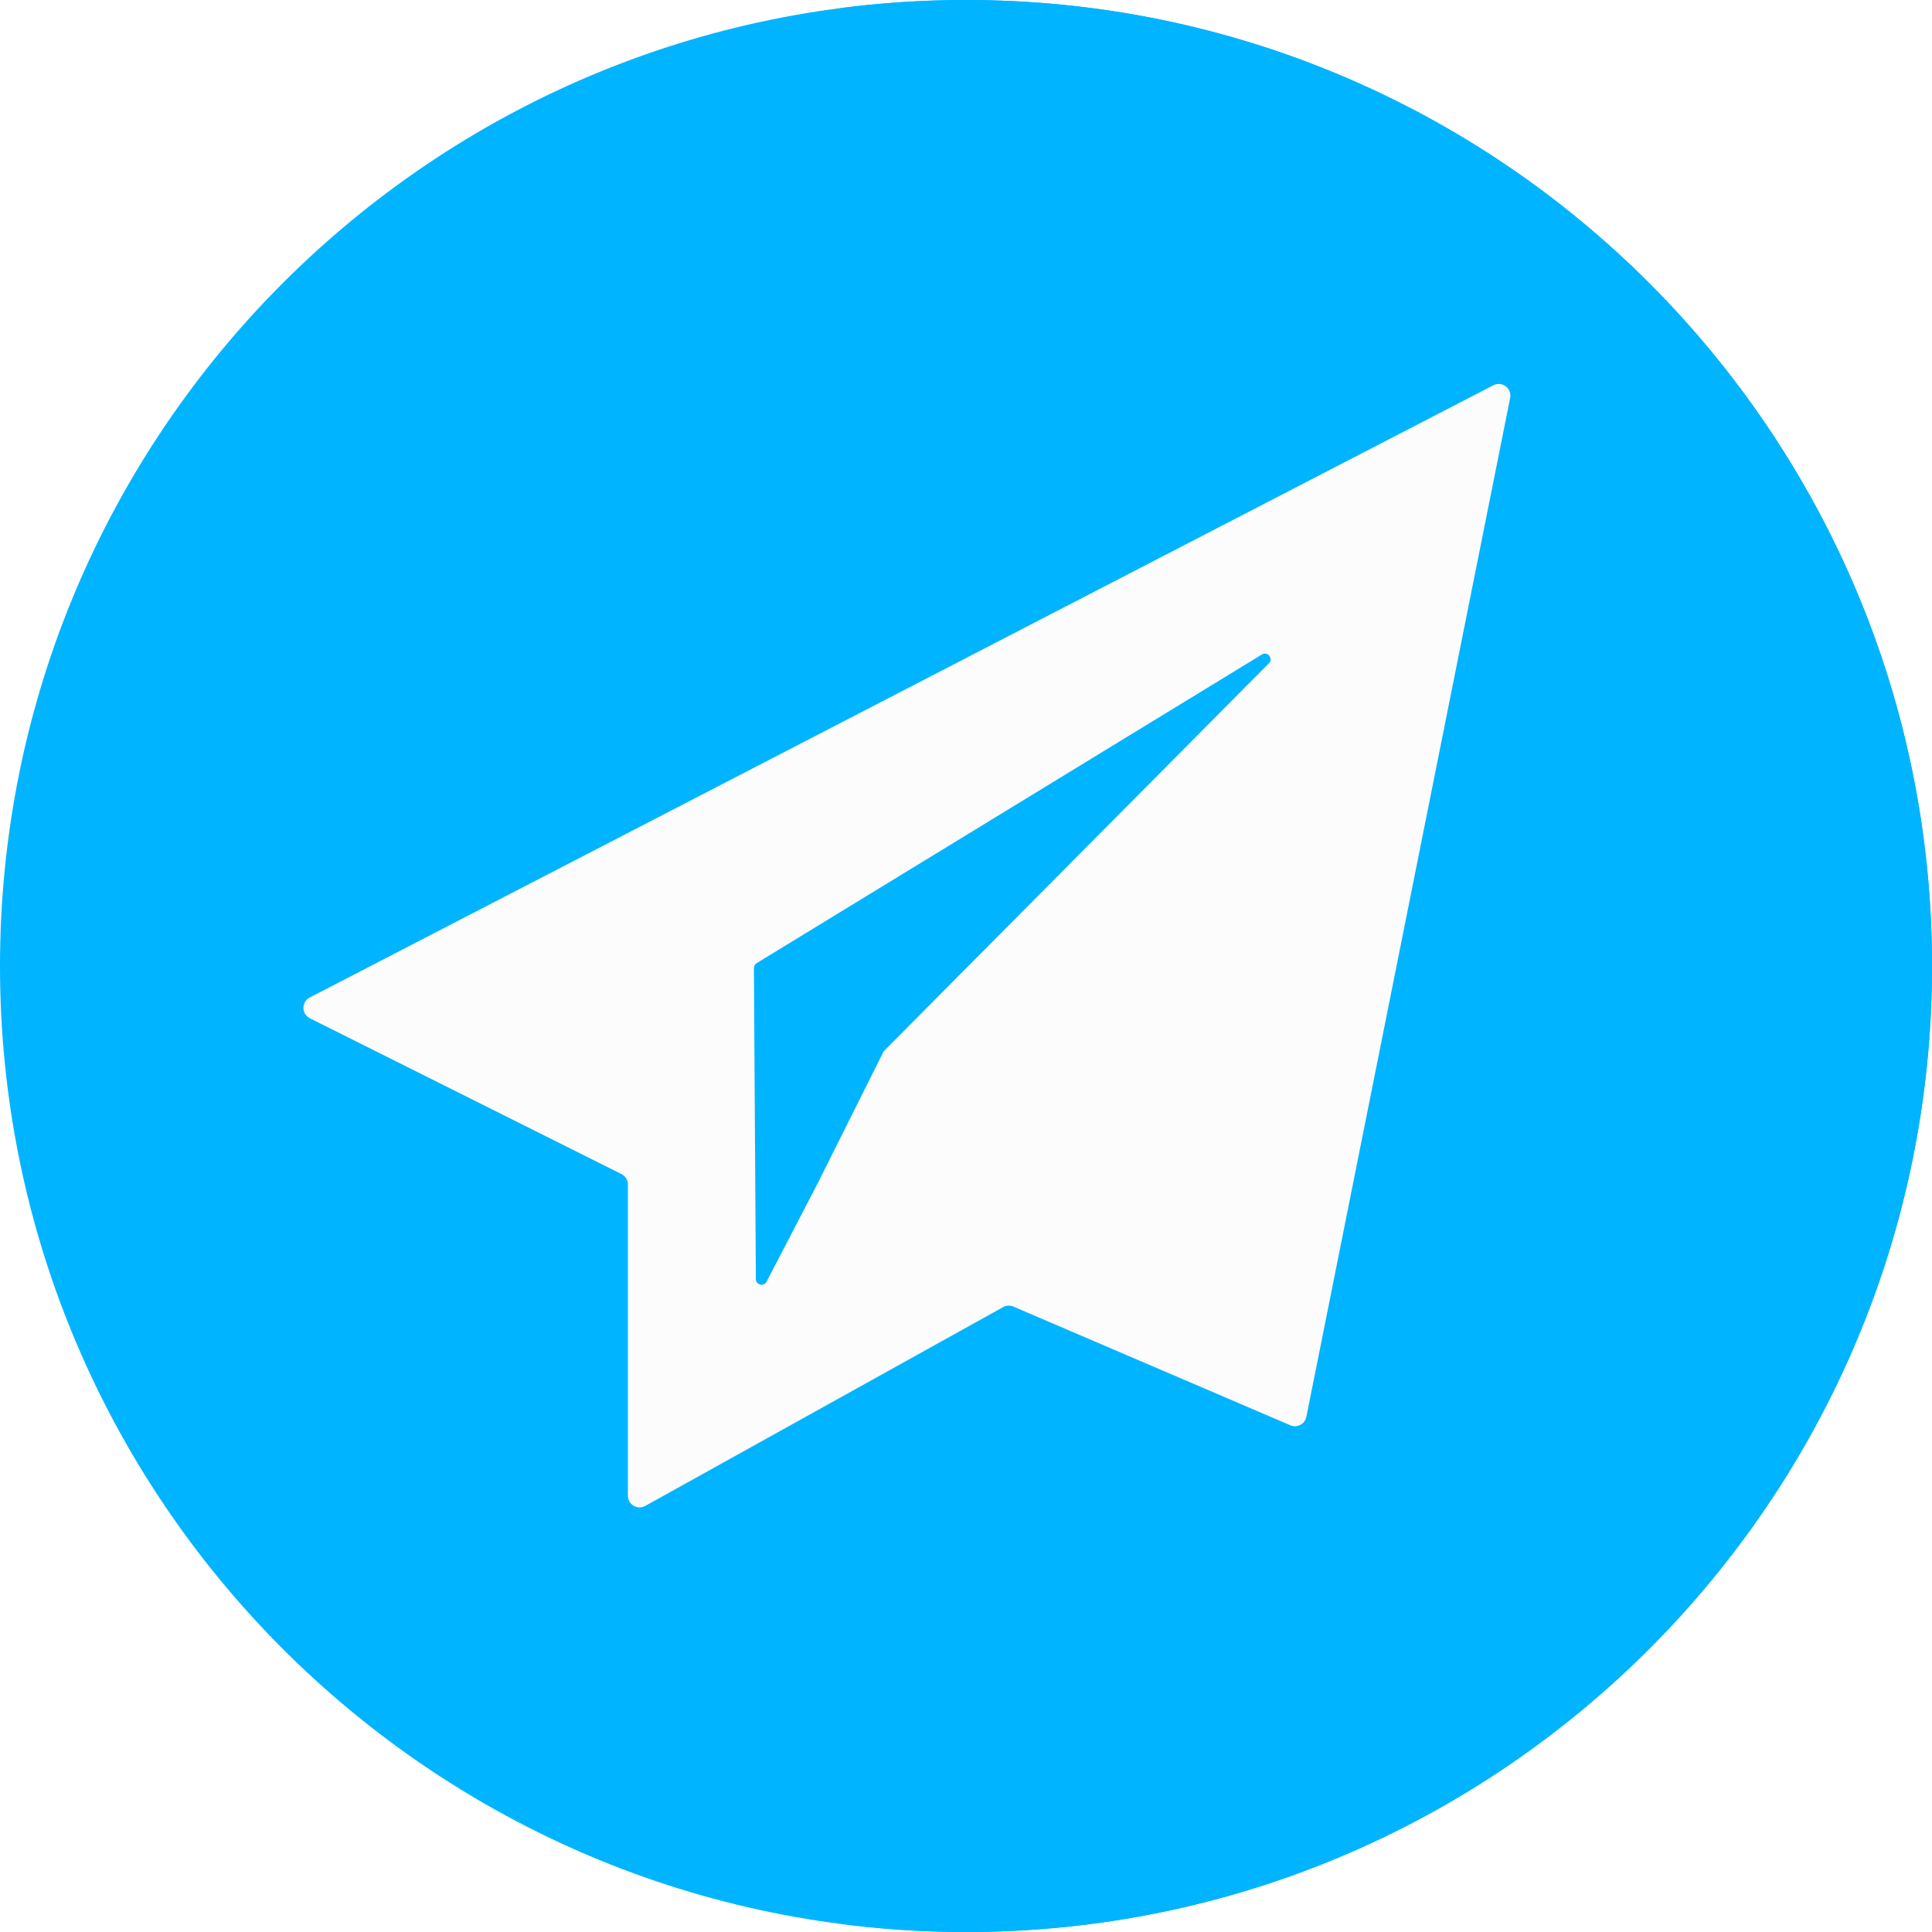
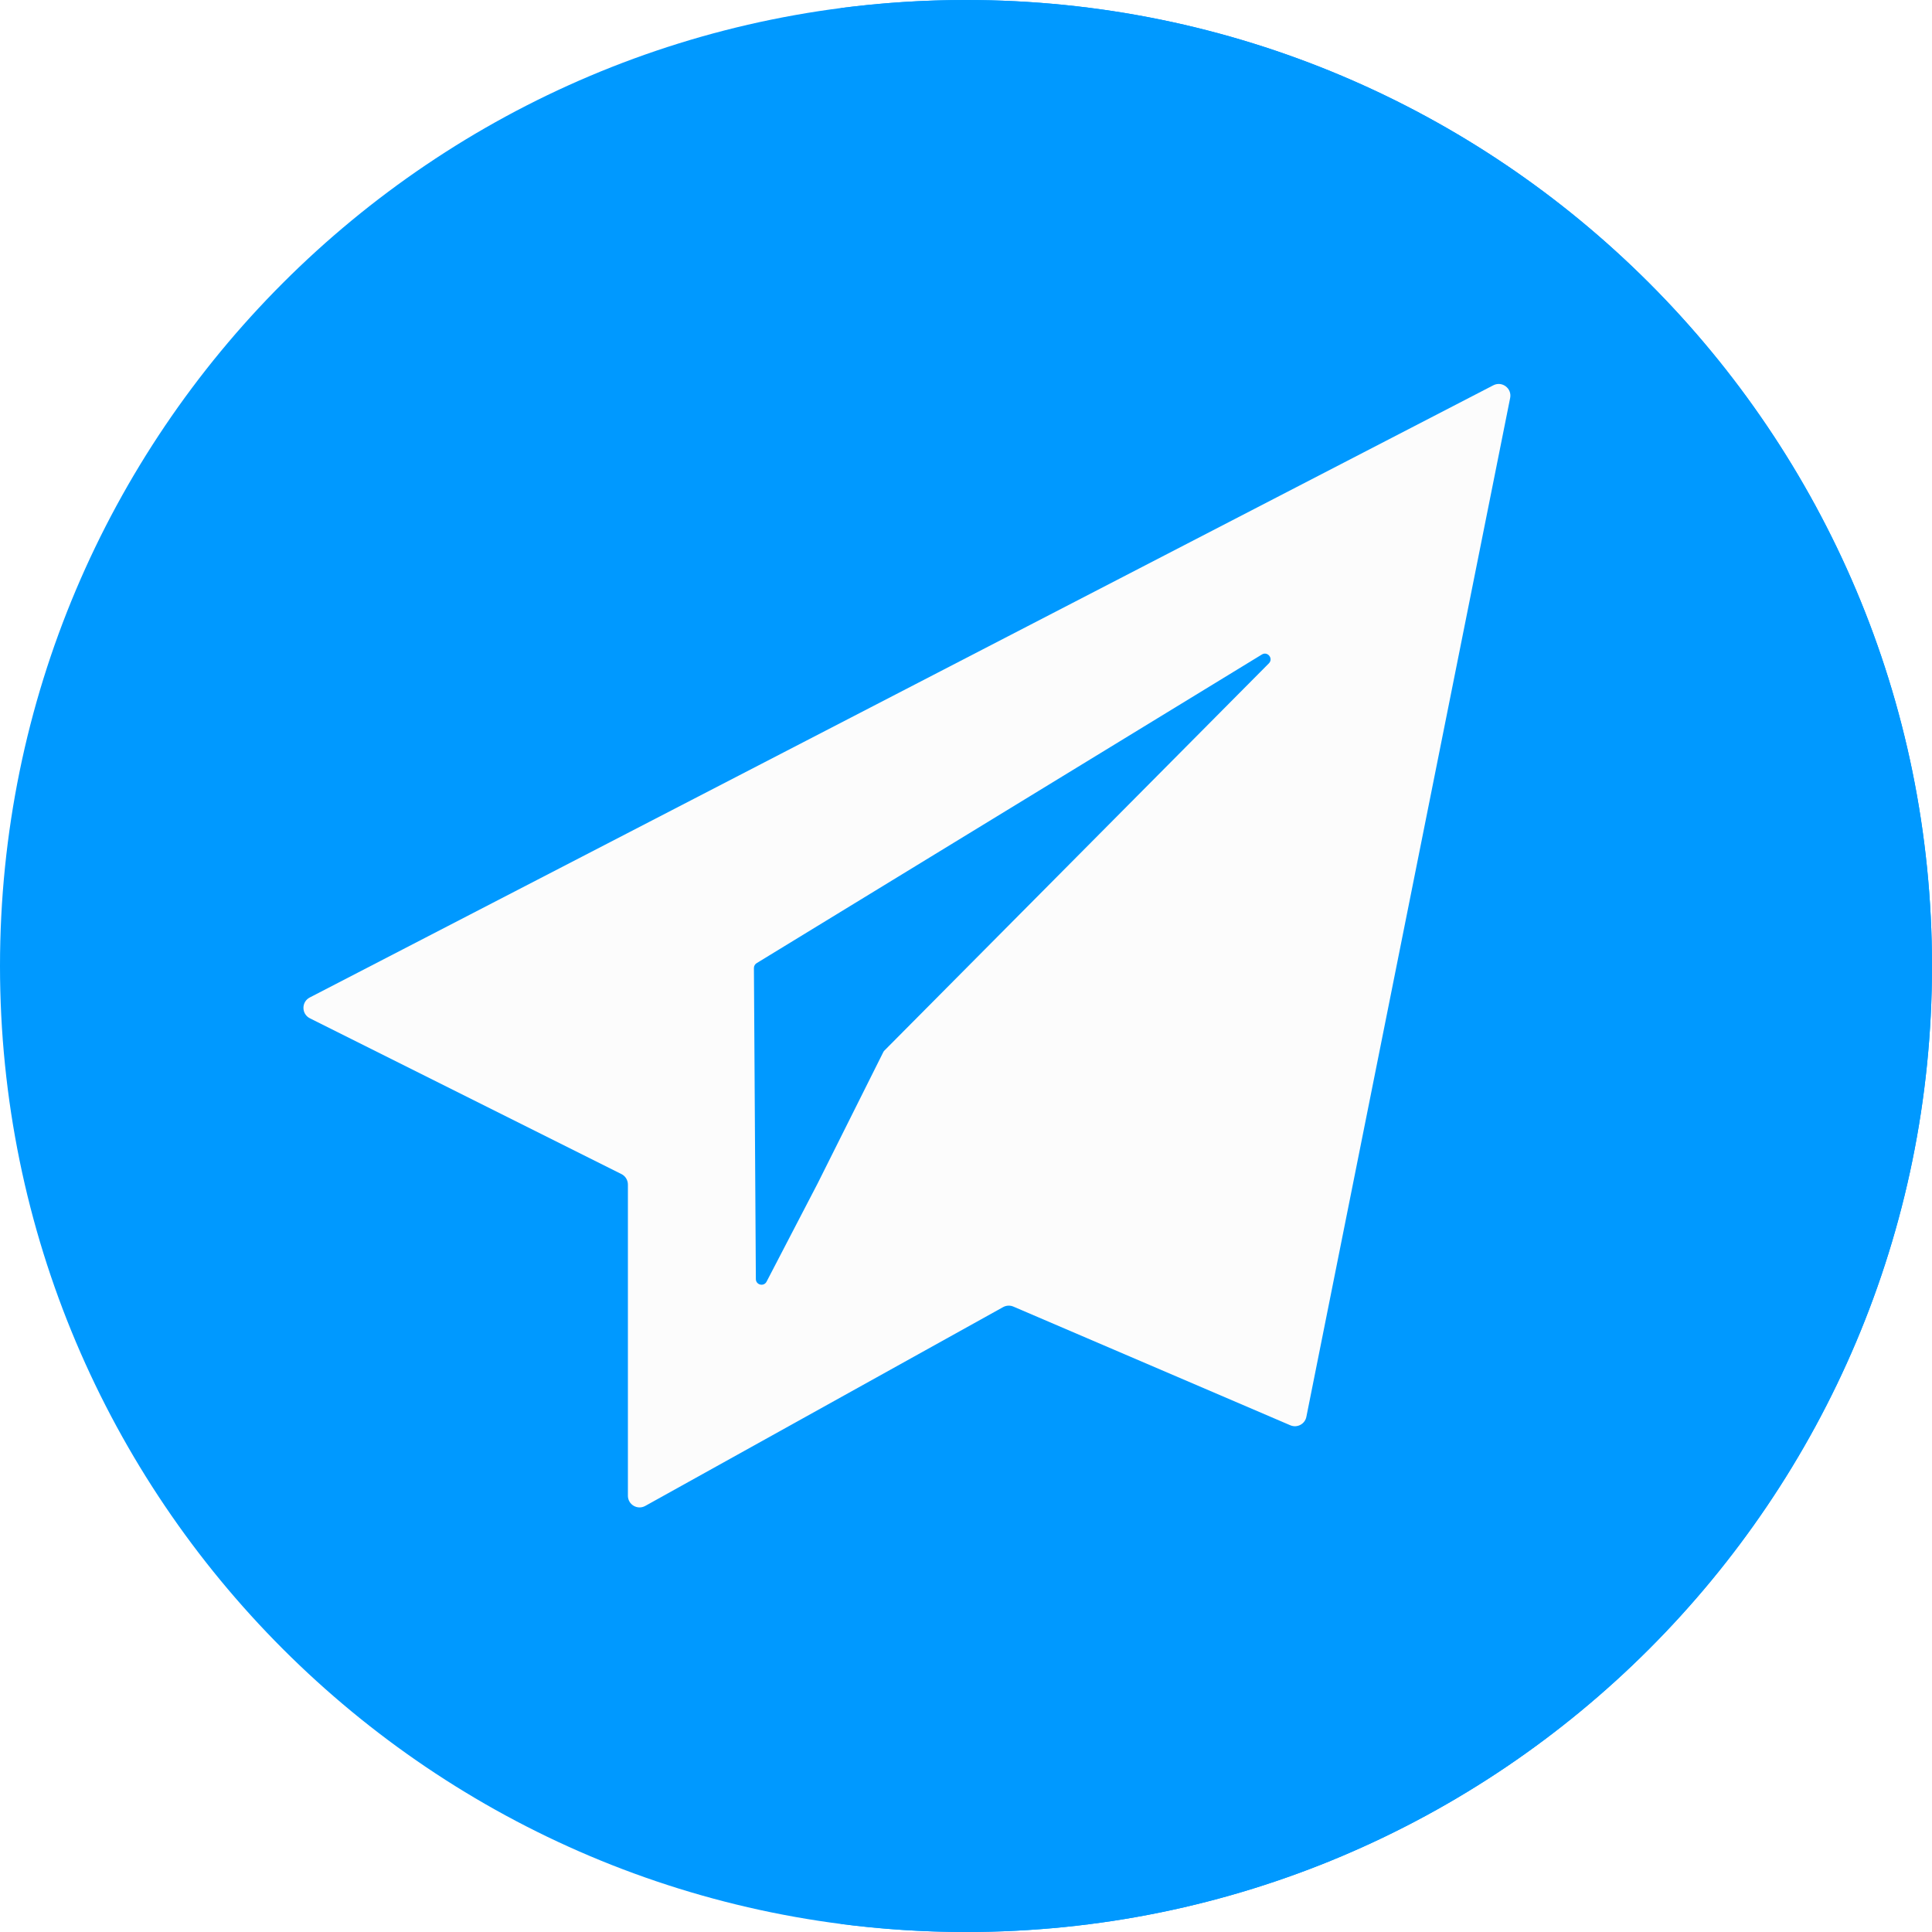
<svg xmlns="http://www.w3.org/2000/svg" version="1.1" id="Layer_1" x="0px" y="0px" viewBox="0 0 512 512" style="enable-background:new 0 0 512 512;" xml:space="preserve">
-   <circle style="fill:#00b4ff;" cx="256" cy="256" r="256" />
-   <path style="fill:#00b4ff;" d="M256,0c-11.317,0-22.461,0.744-33.391,2.167C348.216,18.53,445.217,125.933,445.217,256  s-97.002,237.47-222.609,253.833C233.539,511.256,244.683,512,256,512c141.385,0,256-114.616,256-256S397.385,0,256,0z" />
+   <circle style="fill:#0099ff;" cx="256" cy="256" r="256" />
+   <path style="fill:#0099ff;" d="M256,0c-11.317,0-22.461,0.744-33.391,2.167C348.216,18.53,445.217,125.933,445.217,256  s-97.002,237.47-222.609,253.833C233.539,511.256,244.683,512,256,512c141.385,0,256-114.616,256-256S397.385,0,256,0z" />
  <path style="fill:#FCFCFC;" d="M164.689,311.141L82.127,269.86c-2.263-1.132-2.285-4.353-0.038-5.516L395.75,102.105  c2.304-1.192,4.964,0.811,4.456,3.355l-54.004,270.017c-0.385,1.927-2.446,3.011-4.253,2.237l-73.393-31.453  c-0.879-0.377-1.884-0.326-2.721,0.139l-94.839,52.688c-2.062,1.145-4.597-0.345-4.597-2.705v-82.474  C166.4,312.736,165.738,311.665,164.689,311.141z" />
-   <path style="fill:#00b4ff;" d="M200.31,338.967l-0.513-82.428c-0.003-0.528,0.27-1.018,0.72-1.293l133.899-81.798  c1.518-0.927,3.106,1.083,1.852,2.345l-101.9,102.624c-0.112,0.114-0.207,0.244-0.278,0.387l-17.43,34.858l-13.509,25.988  C202.426,341.045,200.32,340.538,200.31,338.967z" />
+   <path style="fill:#0099ff;" d="M200.31,338.967l-0.513-82.428c-0.003-0.528,0.27-1.018,0.72-1.293l133.899-81.798  c1.518-0.927,3.106,1.083,1.852,2.345l-101.9,102.624c-0.112,0.114-0.207,0.244-0.278,0.387l-17.43,34.858l-13.509,25.988  C202.426,341.045,200.32,340.538,200.31,338.967z" />
  <g>
</g>
  <g>
</g>
  <g>
</g>
  <g>
</g>
  <g>
</g>
  <g>
</g>
  <g>
</g>
  <g>
</g>
  <g>
</g>
  <g>
</g>
  <g>
</g>
  <g>
</g>
  <g>
</g>
  <g>
</g>
  <g>
</g>
</svg>
